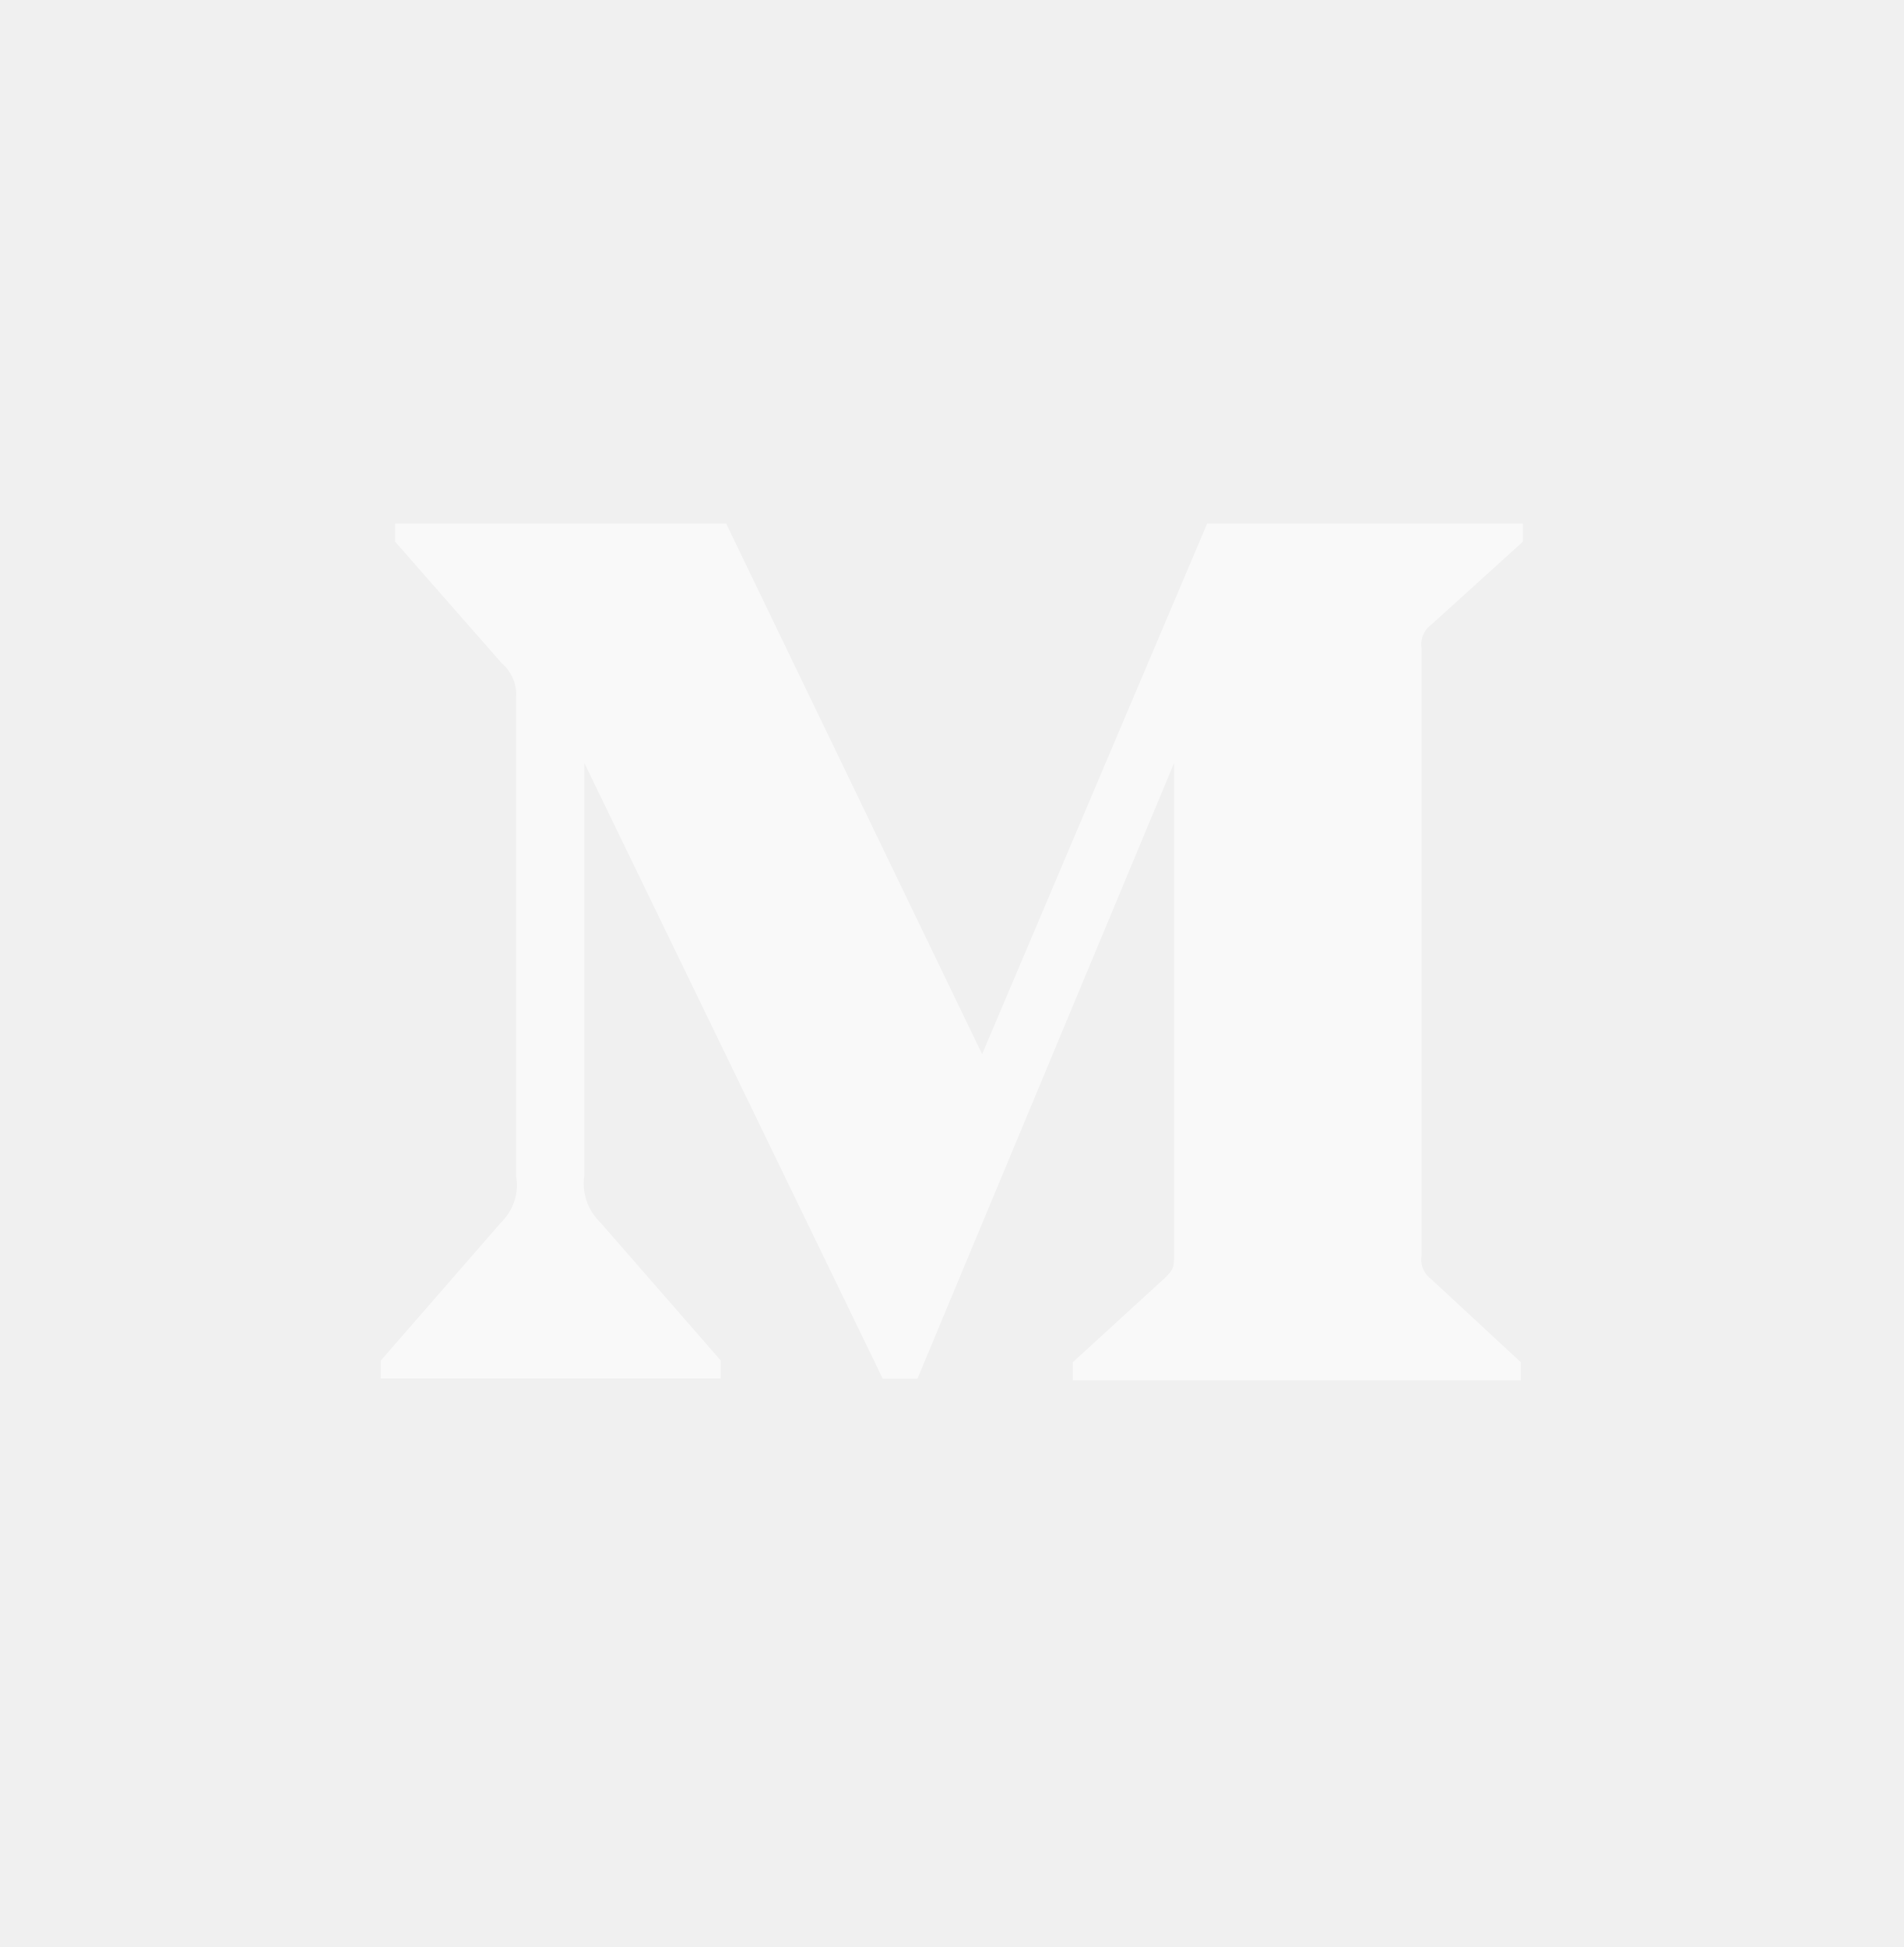
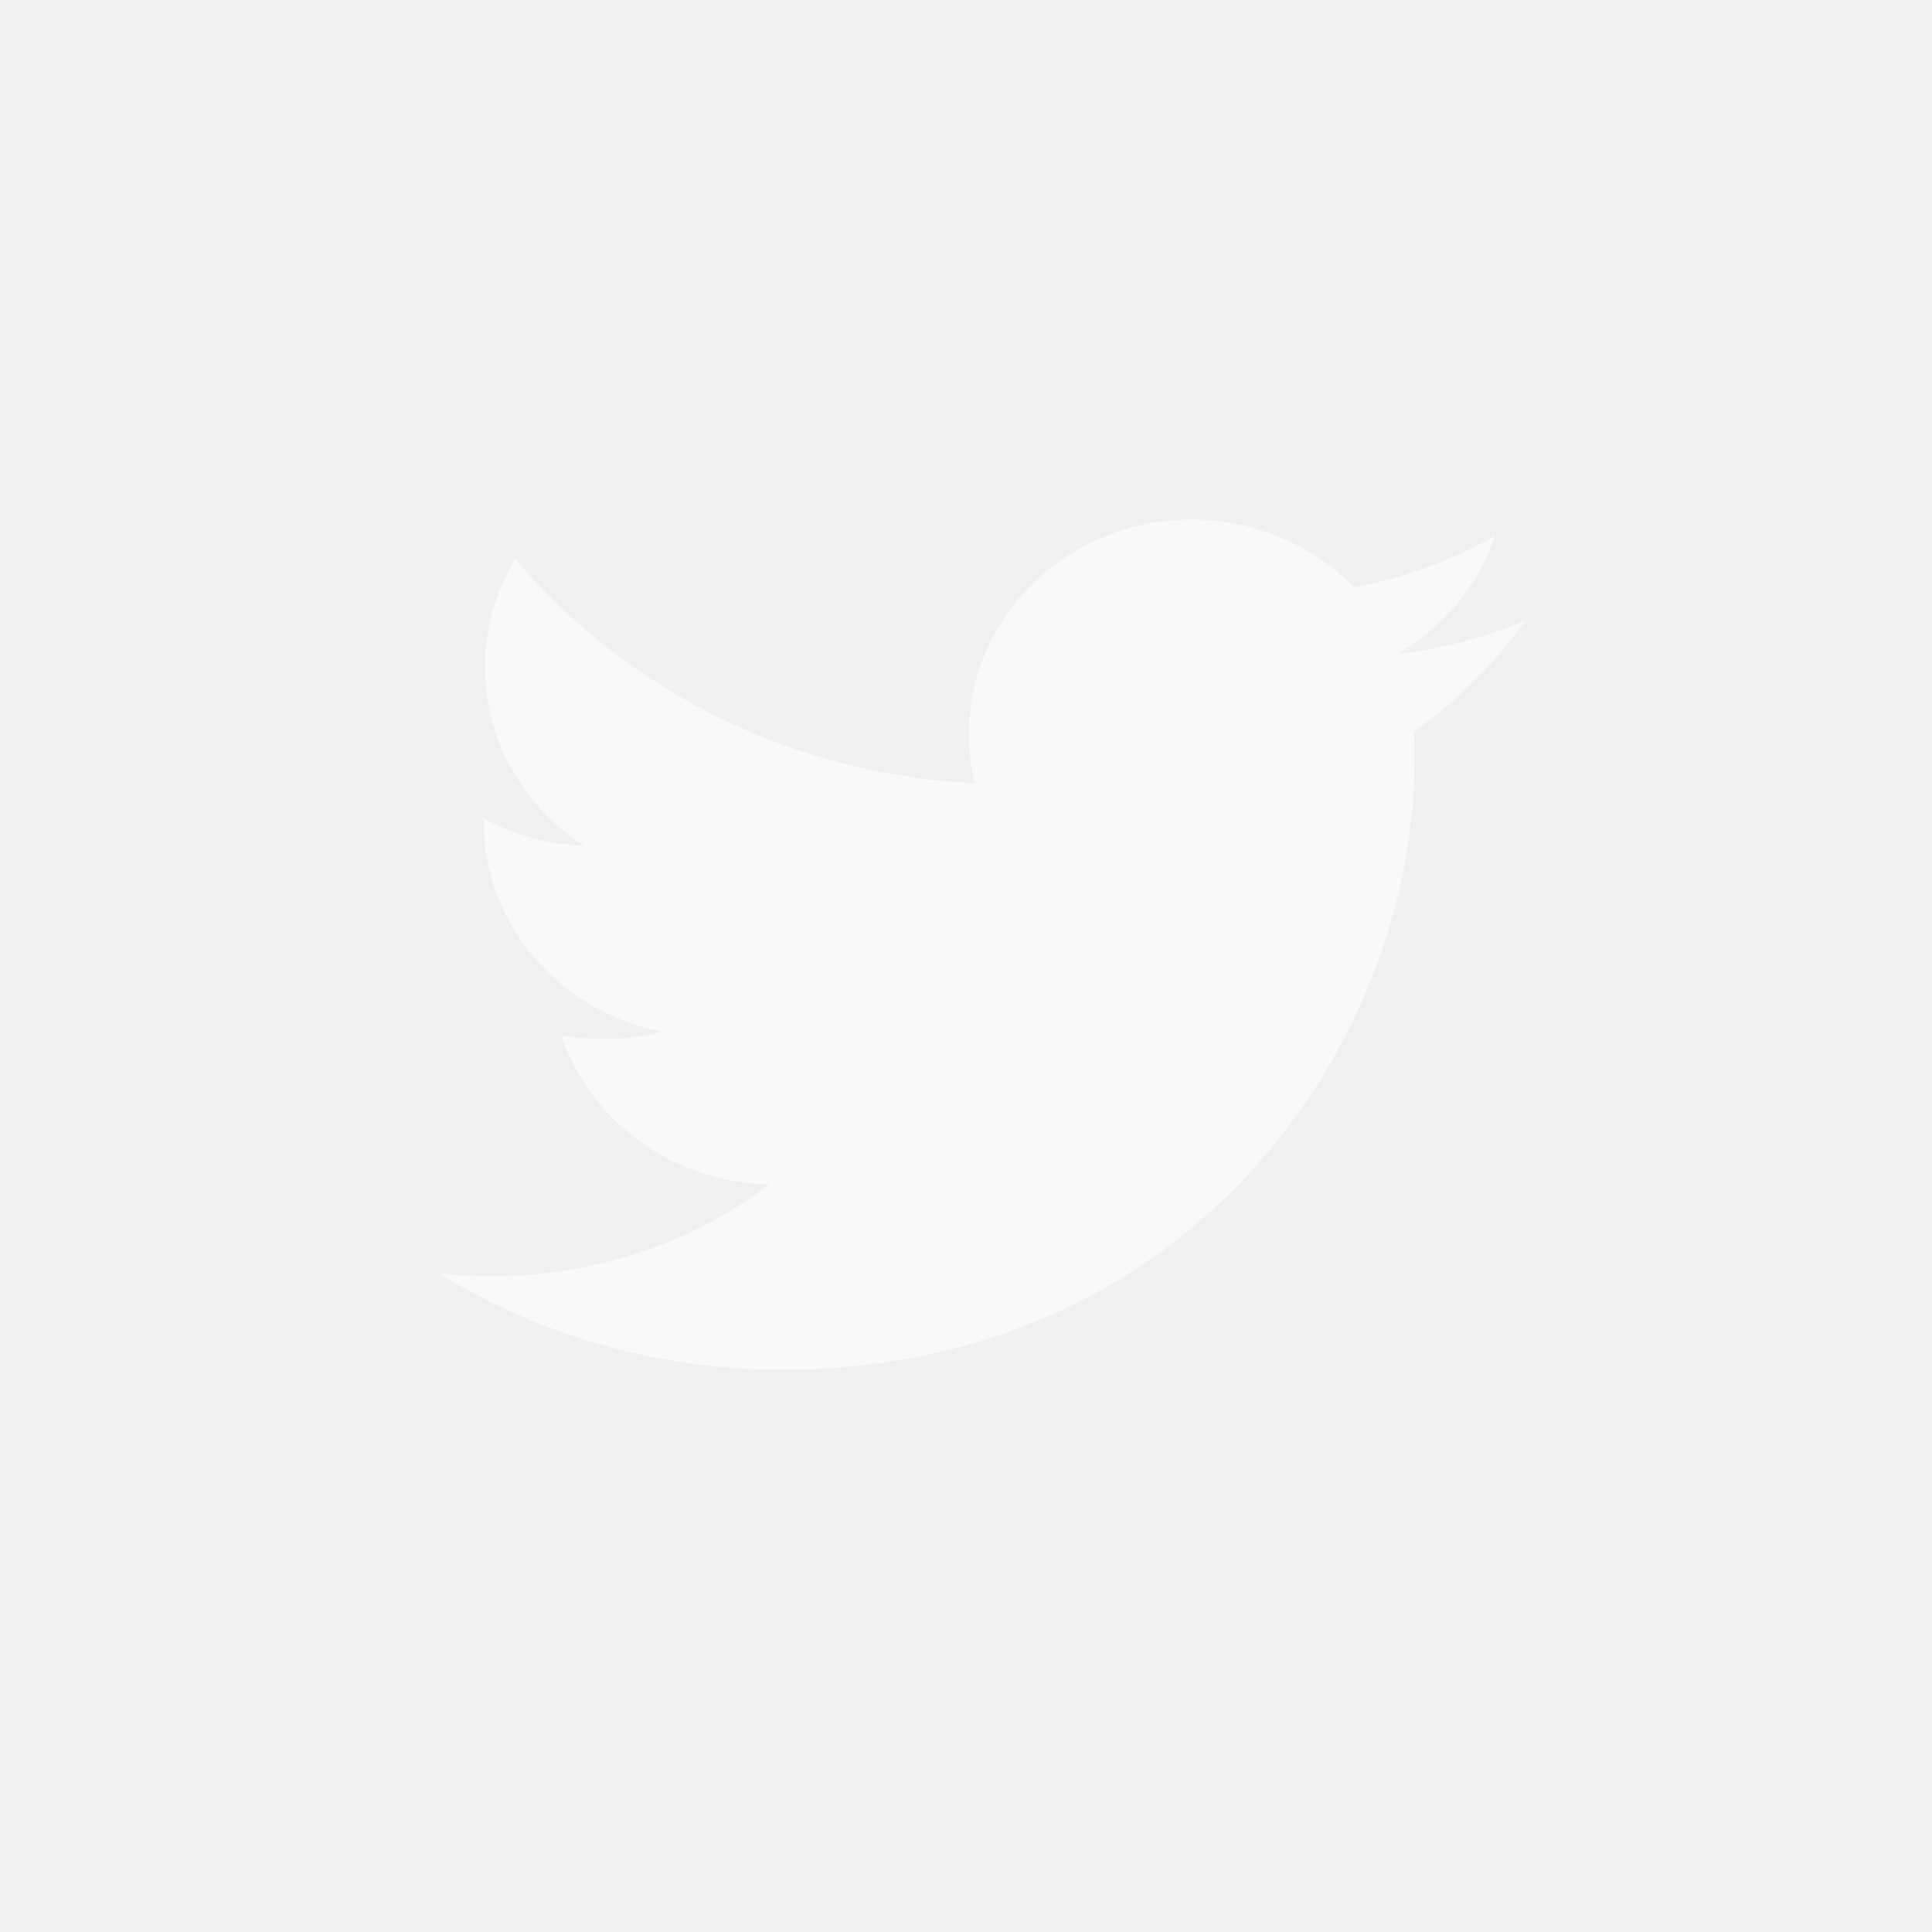
- <svg xmlns="http://www.w3.org/2000/svg" width="44" height="45" viewBox="0 0 44 45" fill="none">
-   <path d="M33.093 14.429L35.2 12.52V12.102H27.902L22.701 24.364L16.785 12.102H9.133V12.52L11.595 15.326C11.835 15.534 11.959 15.838 11.928 16.143V27.171C12.004 27.569 11.87 27.974 11.574 28.263L8.8 31.448V31.86H16.658V31.442L13.887 28.266C13.739 28.124 13.627 27.952 13.561 27.762C13.495 27.573 13.476 27.372 13.506 27.174V17.634L20.405 31.866H21.206L27.139 17.634V28.973C27.139 29.271 27.139 29.332 26.933 29.53L24.798 31.484V31.902H35.152V31.484L33.093 29.575C32.914 29.446 32.821 29.229 32.859 29.018V14.986C32.841 14.882 32.853 14.775 32.895 14.677C32.936 14.579 33.004 14.493 33.093 14.429Z" fill="white" fill-opacity="0.6" />
+ <svg xmlns="http://www.w3.org/2000/svg" width="45" height="45" viewBox="0 0 45 45" fill="none">
+   <path d="M35.533 14.454C34.603 14.841 33.59 15.119 32.548 15.227C33.63 14.608 34.441 13.629 34.828 12.474C33.812 13.056 32.699 13.465 31.538 13.681C31.053 13.181 30.466 12.783 29.814 12.512C29.163 12.24 28.46 12.101 27.75 12.102C24.876 12.102 22.566 14.346 22.566 17.099C22.566 17.486 22.614 17.872 22.693 18.244C18.391 18.027 14.554 16.047 12.003 13.016C11.538 13.781 11.295 14.652 11.298 15.538C11.298 17.272 12.213 18.801 13.608 19.7C12.786 19.669 11.983 19.451 11.264 19.064V19.126C11.264 21.554 13.046 23.566 15.421 24.029C14.975 24.14 14.516 24.198 14.055 24.199C13.718 24.199 13.399 24.167 13.076 24.123C13.733 26.103 15.646 27.541 17.923 27.588C16.141 28.932 13.909 29.723 11.486 29.723C11.051 29.723 10.65 29.708 10.233 29.661C12.532 31.082 15.259 31.902 18.197 31.902C27.732 31.902 32.949 24.293 32.949 17.688C32.949 17.471 32.949 17.254 32.934 17.037C33.943 16.326 34.828 15.444 35.533 14.454Z" fill="white" fill-opacity="0.6" />
</svg>
